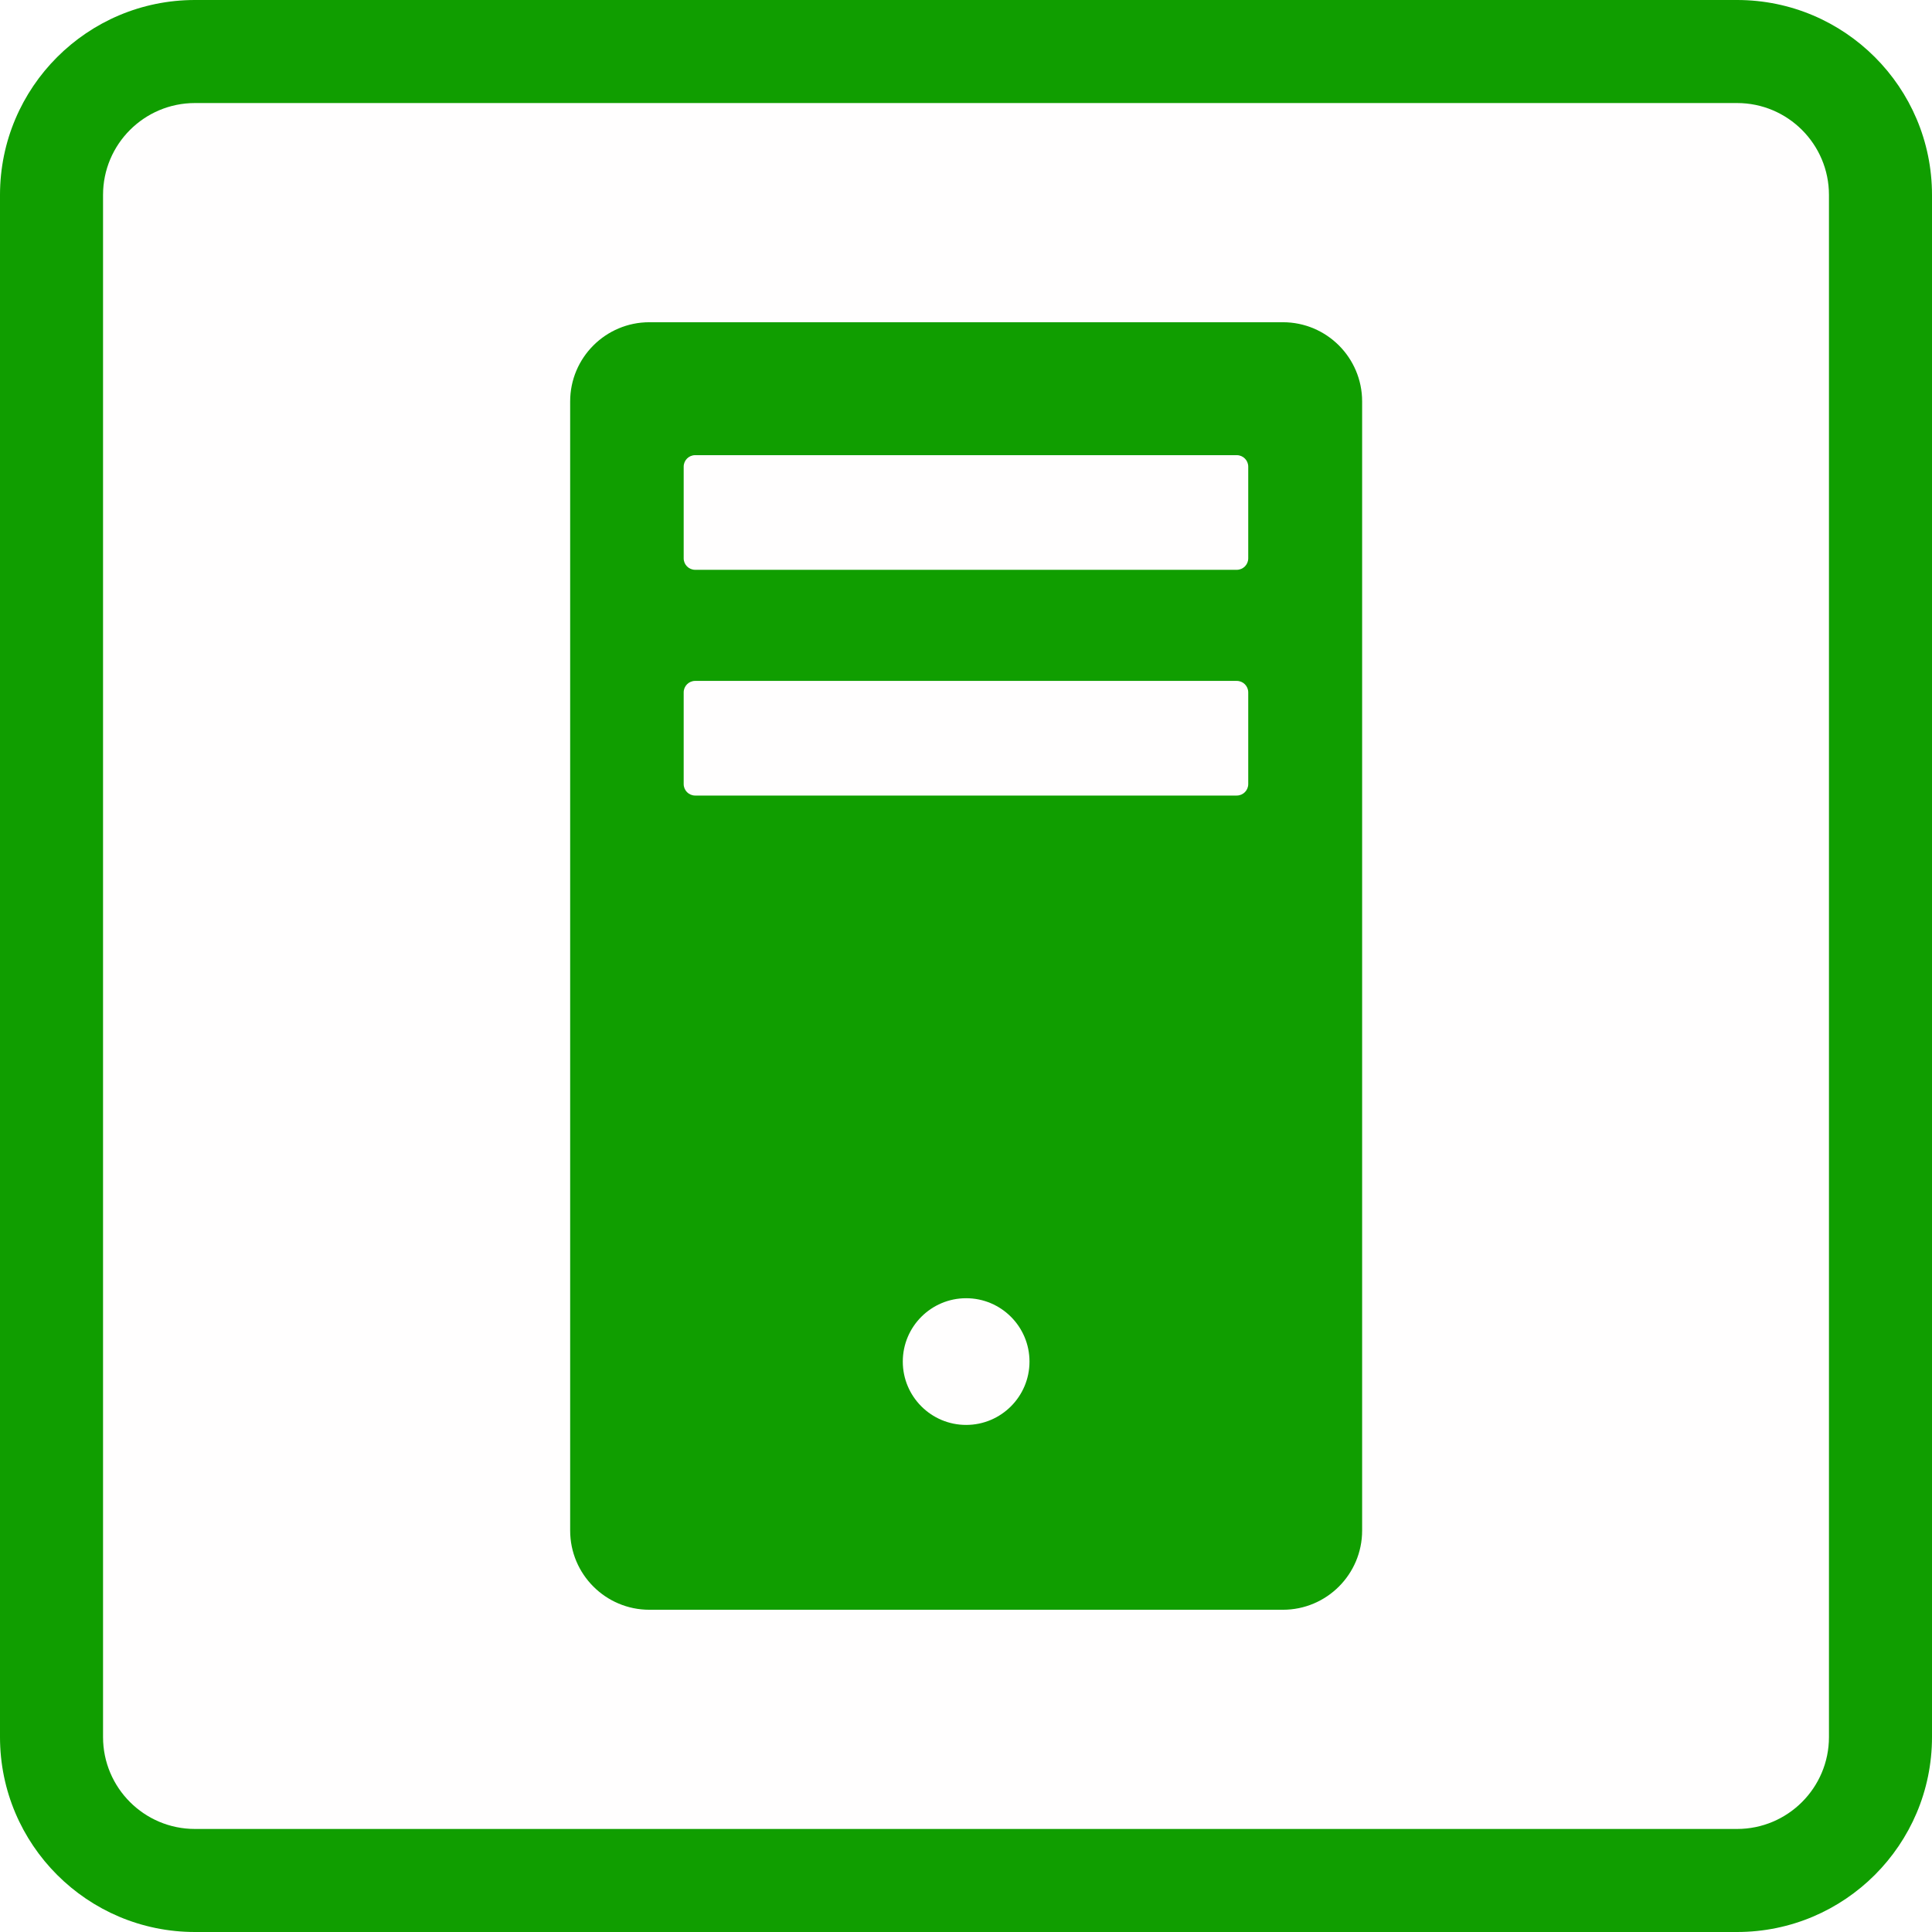
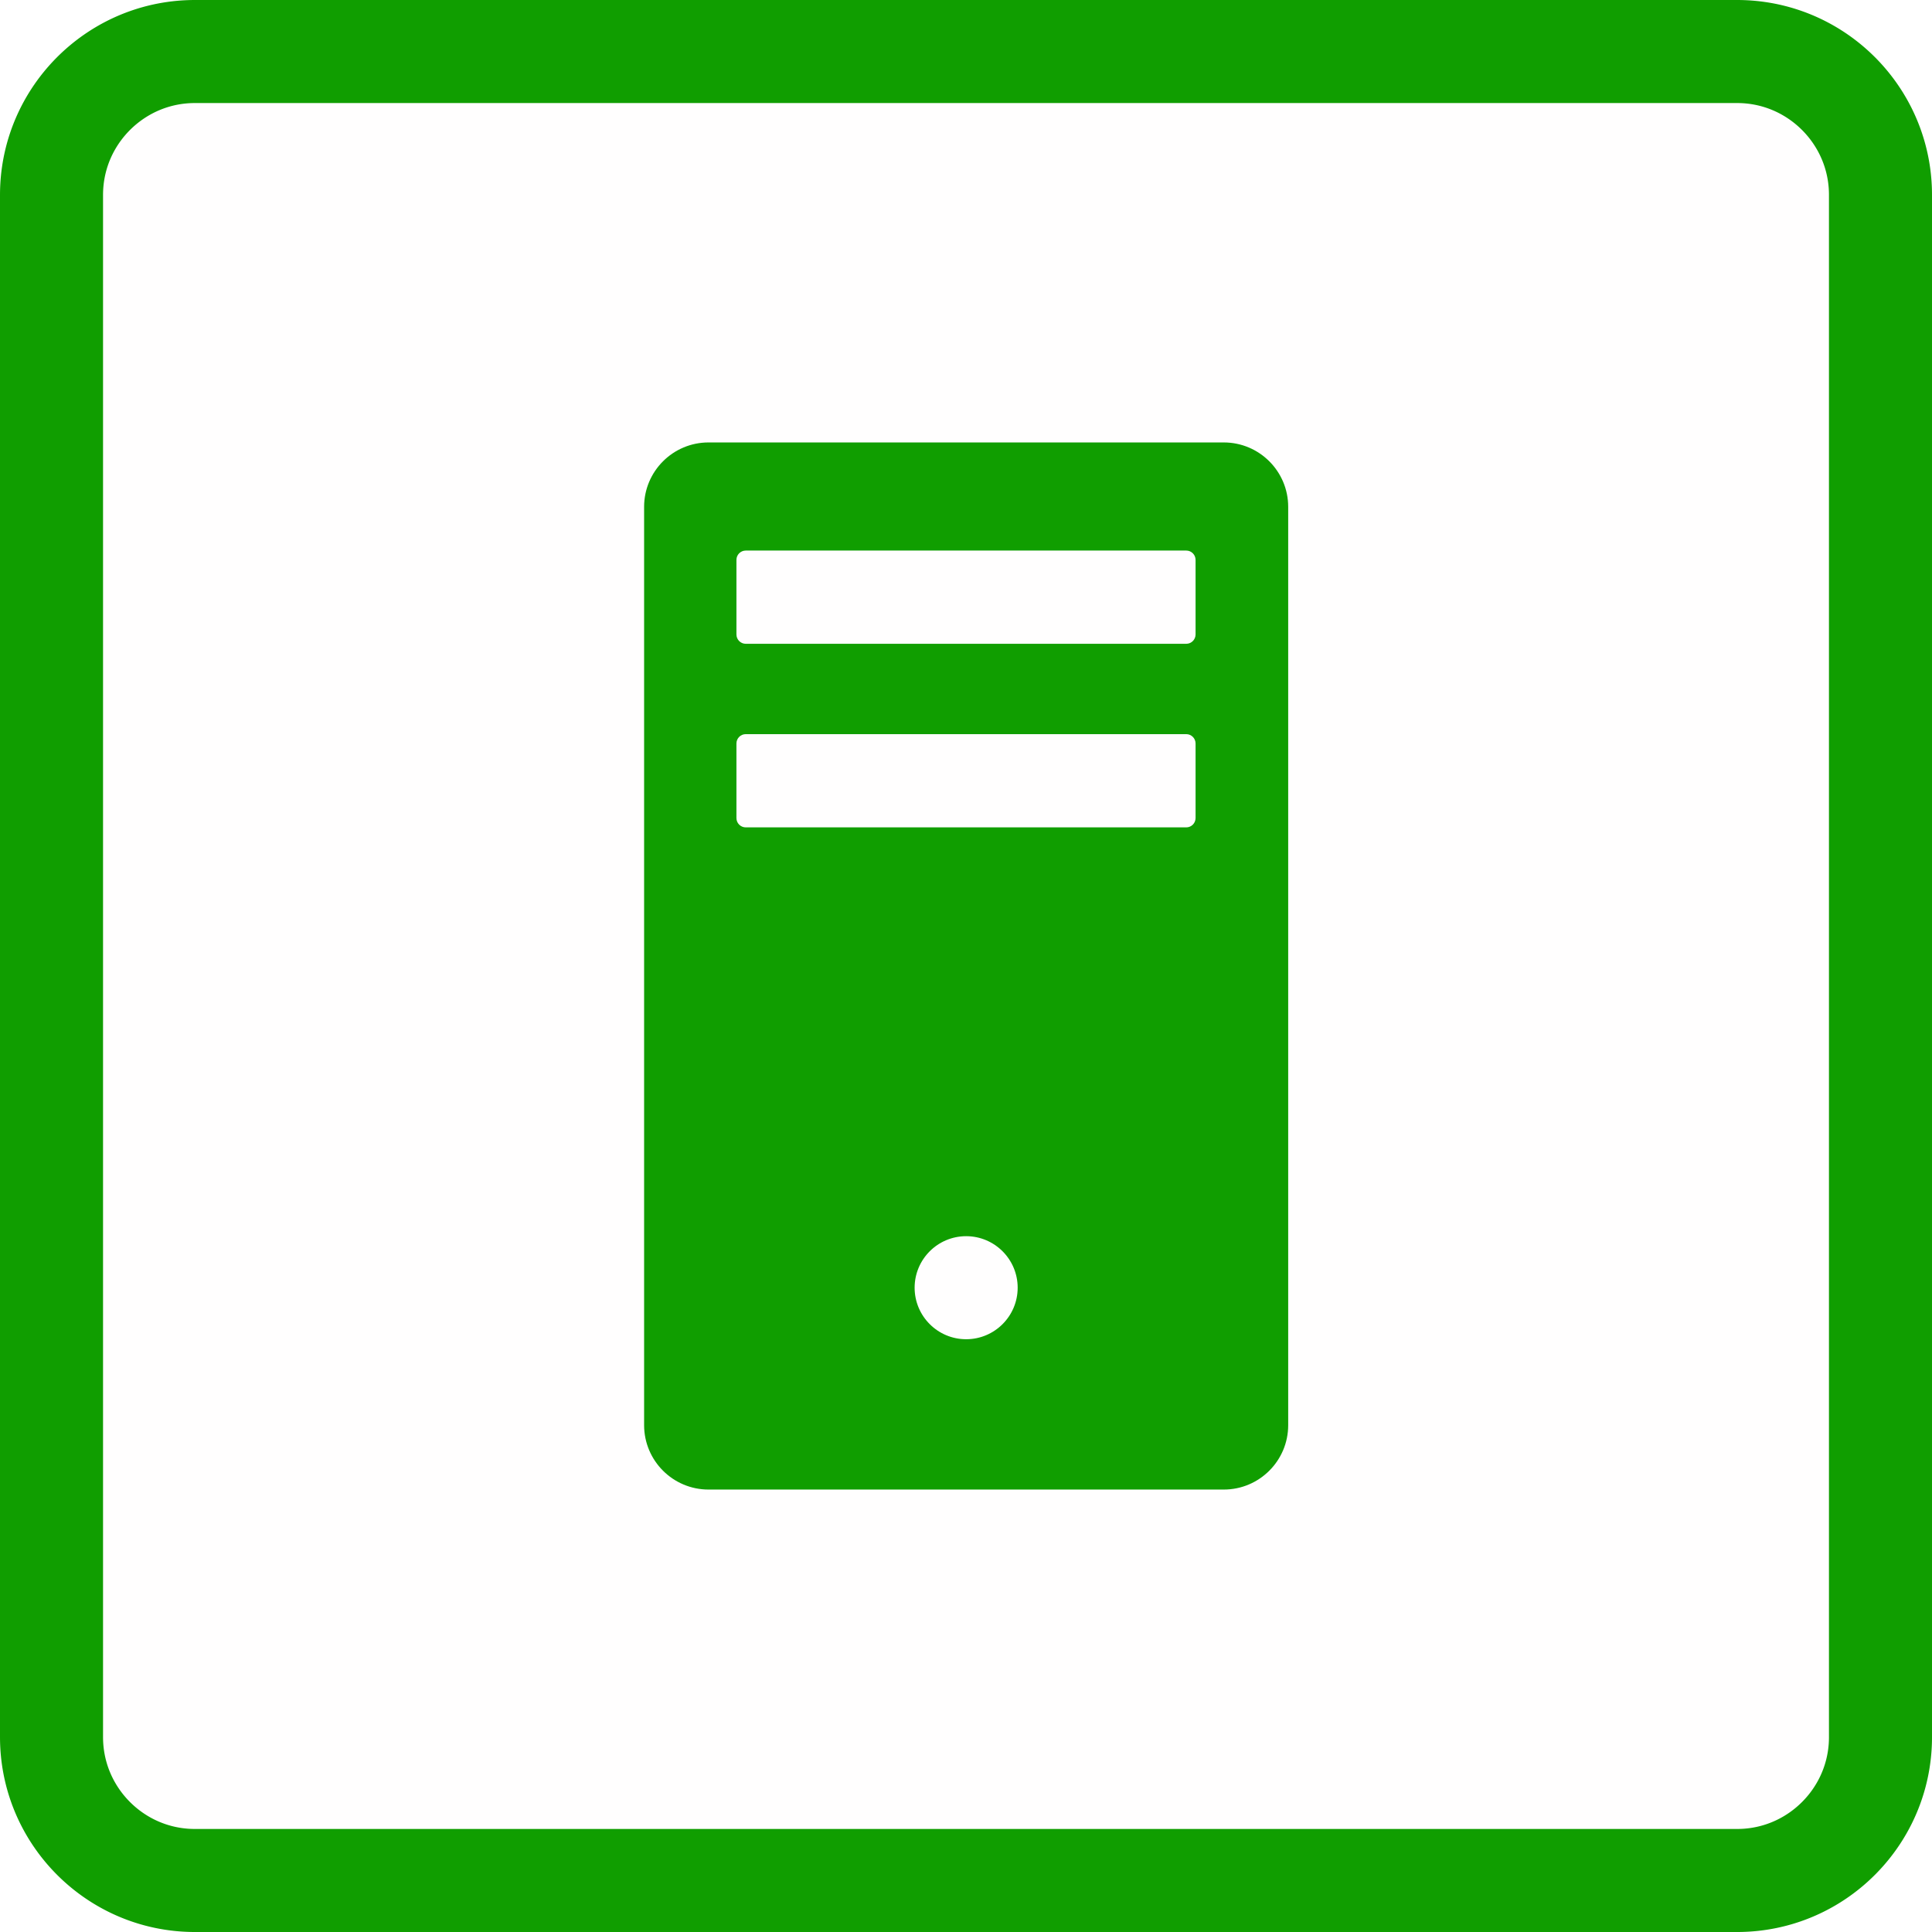
- <svg xmlns="http://www.w3.org/2000/svg" width="100%" height="100%" viewBox="0 0 300 300" version="1.1" xml:space="preserve" style="fill-rule:evenodd;clip-rule:evenodd;stroke-linejoin:round;stroke-miterlimit:2;">
-   <g id="Background">
-     <path d="M300,30.271C300,13.564 286.436,0 269.729,0L30.271,0C13.564,0 0,13.564 0,30.271L0,269.729C0,286.436 13.564,300 30.271,300L269.729,300C286.436,300 300,286.436 300,269.729L300,30.271Z" style="fill:rgb(255,254,254);" />
-     <path d="M300,30.271C300,13.564 286.436,0 269.729,0L30.271,0C13.564,0 0,13.564 0,30.271L0,269.729C0,286.436 13.564,300 30.271,300L269.729,300C286.436,300 300,286.436 300,269.729L300,30.271ZM284,30.271L284,269.729C284,277.606 277.606,284 269.729,284C269.729,284 30.271,284 30.271,284C22.394,284 16,277.606 16,269.729L16,30.271C16,22.394 22.394,16 30.271,16L269.729,16C277.606,16 284,22.394 284,30.271Z" style="fill:rgb(16,158,0);" />
-     <g transform="matrix(1.2296,0,0,1.2296,-34.446,-34.4406)">
-       <path d="M190.028,68.703C195.548,68.703 200.03,73.184 200.03,78.704L200.03,221.296C200.03,226.816 195.548,231.297 190.028,231.297L110.019,231.297C104.499,231.297 100.017,226.816 100.017,221.296L100.017,78.704C100.017,73.184 104.499,68.703 110.019,68.703L190.028,68.703ZM158.023,199.955C158.023,195.539 154.439,191.955 150.023,191.955C145.608,191.955 142.023,195.539 142.023,199.955C142.023,204.37 145.608,207.955 150.023,207.955C154.439,207.955 158.023,204.37 158.023,199.955ZM184.199,113.997L115.801,113.997C115.002,113.997 114.353,114.646 114.353,115.445L114.353,127.027C114.353,127.826 115.002,128.475 115.801,128.475L184.199,128.475C184.998,128.475 185.647,127.826 185.647,127.027L185.647,115.445C185.647,114.646 184.998,113.997 184.199,113.997ZM184.199,85.49L115.801,85.49C115.002,85.49 114.353,86.139 114.353,86.938L114.353,98.52C114.353,99.319 115.002,99.968 115.801,99.968L184.199,99.968C184.998,99.968 185.647,99.319 185.647,98.52L185.647,86.938C185.647,86.139 184.998,85.49 184.199,85.49Z" style="fill:rgb(16,158,0);" />
+ <svg xmlns="http://www.w3.org/2000/svg" width="100%" height="100%" viewBox="0 0 300 300" version="1.1" xml:space="preserve" style="fill-rule:evenodd;clip-rule:evenodd;stroke-linejoin:round;stroke-miterlimit:1.414;">
+   <g>
+     <g id="Background">
+       <g>
+         <path d="M300,30.271C300,13.564 286.436,0 269.729,0L30.271,0C13.564,0 0,13.564 0,30.271L0,269.729C0,286.436 13.564,300 30.271,300L269.729,300C286.436,300 300,286.436 300,269.729L300,30.271Z" style="fill:rgb(255,254,254);" />
+         <path d="M269.925,0.001L270.12,0.002L270.315,0.006L270.51,0.01L270.705,0.015L270.899,0.022L271.093,0.03L271.286,0.039L271.479,0.05L271.672,0.061L271.865,0.074L272.057,0.088L272.249,0.104L272.44,0.12L272.632,0.138L272.823,0.156L273.013,0.176L273.203,0.198L273.393,0.22L273.583,0.243L273.772,0.268L273.96,0.294L274.149,0.321L274.337,0.349L274.524,0.378L274.712,0.409L274.898,0.44L275.085,0.473L275.271,0.507L275.457,0.542L275.642,0.578L275.827,0.615L276.011,0.654L276.195,0.693L276.379,0.734L276.562,0.776L276.745,0.819L276.927,0.862L277.109,0.908L277.291,0.954L277.472,1.001L277.652,1.049L277.833,1.099L278.012,1.149L278.192,1.201L278.371,1.253L278.549,1.307L278.727,1.362L278.904,1.418L279.081,1.475L279.258,1.533L279.434,1.592L279.609,1.652L279.784,1.713L279.959,1.775L280.133,1.838L280.307,1.902L280.48,1.968L280.652,2.034L280.824,2.101L280.996,2.169L281.167,2.239L281.337,2.309L281.507,2.38L281.677,2.453L281.846,2.526L282.014,2.6L282.182,2.676L282.349,2.752L282.516,2.829L282.682,2.908L282.848,2.987L283.013,3.067L283.178,3.148L283.342,3.231L283.505,3.314L283.668,3.398L283.83,3.483L283.992,3.569L284.153,3.656L284.314,3.744L284.474,3.832L284.633,3.922L284.792,4.013L284.95,4.105L285.108,4.197L285.265,4.291L285.421,4.385L285.577,4.48L285.732,4.576L285.886,4.674L286.04,4.772L286.193,4.871L286.346,4.97L286.498,5.071L286.649,5.173L286.8,5.275L286.95,5.379L287.099,5.483L287.248,5.588L287.396,5.694L287.543,5.801L287.69,5.908L287.836,6.017L287.981,6.126L288.126,6.237L288.27,6.348L288.413,6.46L288.556,6.573L288.698,6.686L288.839,6.801L288.98,6.916L289.119,7.032L289.259,7.149L289.397,7.267L289.535,7.385L289.672,7.505L289.808,7.625L289.943,7.746L290.078,7.868L290.212,7.99L290.346,8.114L290.478,8.238L290.61,8.363L290.741,8.488L290.871,8.615L291.001,8.742L291.13,8.87L291.258,8.999L291.385,9.129L291.512,9.259L291.637,9.39L291.762,9.522L291.886,9.654L292.01,9.788L292.132,9.922L292.254,10.057L292.375,10.192L292.495,10.328L292.615,10.465L292.733,10.603L292.851,10.741L292.968,10.881L293.084,11.02L293.199,11.161L293.314,11.302L293.427,11.444L293.54,11.587L293.652,11.73L293.763,11.874L293.874,12.019L293.983,12.164L294.092,12.31L294.199,12.457L294.306,12.604L294.412,12.752L294.517,12.901L294.621,13.05L294.725,13.2L294.827,13.351L294.929,13.502L295.03,13.654L295.129,13.807L295.228,13.96L295.326,14.114L295.424,14.268L295.52,14.423L295.615,14.579L295.709,14.735L295.803,14.892L295.895,15.05L295.987,15.208L296.078,15.367L296.168,15.526L296.256,15.686L296.344,15.847L296.431,16.008L296.517,16.17L296.602,16.332L296.686,16.495L296.769,16.658L296.852,16.822L296.933,16.987L297.013,17.152L297.092,17.318L297.171,17.484L297.248,17.651L297.324,17.818L297.4,17.986L297.474,18.154L297.547,18.323L297.62,18.493L297.691,18.663L297.761,18.833L297.831,19.004L297.899,19.176L297.966,19.348L298.032,19.52L298.098,19.693L298.162,19.867L298.225,20.041L298.287,20.216L298.348,20.391L298.408,20.566L298.467,20.742L298.525,20.919L298.582,21.096L298.638,21.273L298.693,21.451L298.747,21.629L298.799,21.808L298.851,21.988L298.901,22.167L298.951,22.348L298.999,22.528L299.046,22.709L299.092,22.891L299.138,23.073L299.181,23.255L299.224,23.438L299.266,23.621L299.307,23.805L299.346,23.989L299.385,24.173L299.422,24.358L299.458,24.543L299.493,24.729L299.527,24.915L299.56,25.102L299.591,25.288L299.622,25.476L299.651,25.663L299.679,25.851L299.706,26.04L299.732,26.228L299.757,26.417L299.78,26.607L299.802,26.797L299.824,26.987L299.844,27.177L299.862,27.368L299.88,27.56L299.896,27.751L299.912,27.943L299.926,28.135L299.939,28.328L299.95,28.521L299.961,28.714L299.97,28.907L299.978,29.101L299.985,29.295L299.99,29.49L299.994,29.685L299.998,29.88L299.999,30.075L300,30.271L300,269.729L299.999,269.925L299.998,270.12L299.994,270.315L299.99,270.51L299.985,270.705L299.978,270.899L299.97,271.093L299.961,271.286L299.95,271.479L299.939,271.672L299.926,271.865L299.912,272.057L299.896,272.249L299.88,272.44L299.862,272.632L299.844,272.823L299.824,273.013L299.802,273.203L299.78,273.393L299.757,273.583L299.732,273.772L299.706,273.96L299.679,274.149L299.651,274.337L299.622,274.524L299.591,274.712L299.56,274.898L299.527,275.085L299.493,275.271L299.458,275.457L299.422,275.642L299.385,275.827L299.346,276.011L299.307,276.195L299.266,276.379L299.224,276.562L299.181,276.745L299.138,276.927L299.092,277.109L299.046,277.291L298.999,277.472L298.951,277.652L298.901,277.833L298.851,278.012L298.799,278.192L298.747,278.371L298.693,278.549L298.638,278.727L298.582,278.904L298.525,279.081L298.467,279.258L298.408,279.434L298.348,279.609L298.287,279.784L298.225,279.959L298.162,280.133L298.098,280.307L298.032,280.48L297.966,280.652L297.899,280.824L297.831,280.996L297.761,281.167L297.691,281.337L297.62,281.507L297.547,281.677L297.474,281.846L297.4,282.014L297.324,282.182L297.248,282.349L297.171,282.516L297.092,282.682L297.013,282.848L296.933,283.013L296.852,283.178L296.769,283.342L296.686,283.505L296.602,283.668L296.517,283.83L296.431,283.992L296.344,284.153L296.256,284.314L296.168,284.474L296.078,284.633L295.987,284.792L295.895,284.95L295.803,285.108L295.709,285.265L295.615,285.421L295.52,285.577L295.424,285.732L295.326,285.886L295.228,286.04L295.129,286.193L295.03,286.346L294.929,286.498L294.827,286.649L294.725,286.8L294.621,286.95L294.517,287.099L294.412,287.248L294.306,287.396L294.199,287.543L294.092,287.69L293.983,287.836L293.874,287.981L293.763,288.126L293.652,288.27L293.54,288.413L293.427,288.556L293.314,288.698L293.199,288.839L293.084,288.98L292.968,289.119L292.851,289.259L292.733,289.397L292.615,289.535L292.495,289.672L292.375,289.808L292.254,289.943L292.132,290.078L292.01,290.212L291.886,290.346L291.762,290.478L291.637,290.61L291.512,290.741L291.385,290.871L291.258,291.001L291.13,291.13L291.001,291.258L290.871,291.385L290.741,291.512L290.61,291.637L290.478,291.762L290.346,291.886L290.212,292.01L290.078,292.132L289.943,292.254L289.808,292.375L289.672,292.495L289.535,292.615L289.397,292.733L289.259,292.851L289.119,292.968L288.98,293.084L288.839,293.199L288.698,293.314L288.556,293.427L288.413,293.54L288.27,293.652L288.126,293.763L287.981,293.874L287.836,293.983L287.69,294.092L287.543,294.199L287.396,294.306L287.248,294.412L287.099,294.517L286.95,294.621L286.8,294.725L286.649,294.827L286.498,294.929L286.346,295.03L286.193,295.129L286.04,295.228L285.886,295.326L285.732,295.424L285.577,295.52L285.421,295.615L285.265,295.709L285.108,295.803L284.95,295.895L284.792,295.987L284.633,296.078L284.474,296.168L284.314,296.256L284.153,296.344L283.992,296.431L283.83,296.517L283.668,296.602L283.505,296.686L283.342,296.769L283.178,296.852L283.013,296.933L282.848,297.013L282.682,297.092L282.516,297.171L282.349,297.248L282.182,297.324L282.014,297.4L281.846,297.474L281.677,297.547L281.507,297.62L281.337,297.691L281.167,297.761L280.996,297.831L280.824,297.899L280.652,297.966L280.48,298.032L280.307,298.098L280.133,298.162L279.959,298.225L279.784,298.287L279.609,298.348L279.434,298.408L279.258,298.467L279.081,298.525L278.904,298.582L278.727,298.638L278.549,298.693L278.371,298.747L278.192,298.799L278.012,298.851L277.833,298.901L277.652,298.951L277.472,298.999L277.291,299.046L277.109,299.092L276.927,299.138L276.745,299.181L276.562,299.224L276.379,299.266L276.195,299.307L276.011,299.346L275.827,299.385L275.642,299.422L275.457,299.458L275.271,299.493L275.085,299.527L274.898,299.56L274.712,299.591L274.524,299.622L274.337,299.651L274.149,299.679L273.96,299.706L273.772,299.732L273.583,299.757L273.393,299.78L273.203,299.802L273.013,299.824L272.823,299.844L272.632,299.862L272.44,299.88L272.249,299.896L272.057,299.912L271.865,299.926L271.672,299.939L271.479,299.95L271.286,299.961L271.093,299.97L270.899,299.978L270.705,299.985L270.51,299.99L270.315,299.994L270.12,299.998L269.925,299.999L269.729,300L30.271,300L30.075,299.999L29.88,299.998L29.685,299.994L29.49,299.99L29.295,299.985L29.101,299.978L28.907,299.97L28.714,299.961L28.521,299.95L28.328,299.939L28.135,299.926L27.943,299.912L27.751,299.896L27.56,299.88L27.368,299.862L27.177,299.844L26.987,299.824L26.797,299.802L26.607,299.78L26.417,299.757L26.228,299.732L26.04,299.706L25.851,299.679L25.663,299.651L25.476,299.622L25.288,299.591L25.102,299.56L24.915,299.527L24.729,299.493L24.543,299.458L24.358,299.422L24.173,299.385L23.989,299.346L23.805,299.307L23.621,299.266L23.438,299.224L23.255,299.181L23.073,299.138L22.891,299.092L22.709,299.046L22.528,298.999L22.348,298.951L22.167,298.901L21.988,298.851L21.808,298.799L21.629,298.747L21.451,298.693L21.273,298.638L21.096,298.582L20.919,298.525L20.742,298.467L20.566,298.408L20.391,298.348L20.216,298.287L20.041,298.225L19.867,298.162L19.693,298.098L19.52,298.032L19.348,297.966L19.176,297.899L19.004,297.831L18.833,297.761L18.663,297.691L18.493,297.62L18.323,297.547L18.154,297.474L17.986,297.4L17.818,297.324L17.651,297.248L17.484,297.171L17.318,297.092L17.152,297.013L16.987,296.933L16.822,296.852L16.658,296.769L16.495,296.686L16.332,296.602L16.17,296.517L16.008,296.431L15.847,296.344L15.686,296.256L15.526,296.168L15.367,296.078L15.208,295.987L15.05,295.895L14.892,295.803L14.735,295.709L14.579,295.615L14.423,295.52L14.268,295.424L14.114,295.326L13.96,295.228L13.807,295.129L13.654,295.03L13.502,294.929L13.351,294.827L13.2,294.725L13.05,294.621L12.901,294.517L12.752,294.412L12.604,294.306L12.457,294.199L12.31,294.092L12.164,293.983L12.019,293.874L11.874,293.763L11.73,293.652L11.587,293.54L11.444,293.427L11.302,293.314L11.161,293.199L11.02,293.084L10.881,292.968L10.741,292.851L10.603,292.733L10.465,292.615L10.328,292.495L10.192,292.375L10.057,292.254L9.922,292.132L9.788,292.01L9.654,291.886L9.522,291.762L9.39,291.637L9.259,291.512L9.129,291.385L8.999,291.258L8.87,291.13L8.742,291.001L8.615,290.871L8.488,290.741L8.363,290.61L8.238,290.478L8.114,290.346L7.99,290.212L7.868,290.078L7.746,289.943L7.625,289.808L7.505,289.672L7.385,289.535L7.267,289.397L7.149,289.259L7.032,289.119L6.916,288.98L6.801,288.839L6.686,288.698L6.573,288.556L6.46,288.413L6.348,288.27L6.237,288.126L6.126,287.981L6.017,287.836L5.908,287.69L5.801,287.543L5.694,287.396L5.588,287.248L5.483,287.099L5.379,286.95L5.275,286.8L5.173,286.649L5.071,286.498L4.97,286.346L4.871,286.193L4.772,286.04L4.674,285.886L4.576,285.732L4.48,285.577L4.385,285.421L4.291,285.265L4.197,285.108L4.105,284.95L4.013,284.792L3.922,284.633L3.832,284.474L3.744,284.314L3.656,284.153L3.569,283.992L3.483,283.83L3.398,283.668L3.314,283.505L3.231,283.342L3.148,283.178L3.067,283.013L2.987,282.848L2.908,282.682L2.829,282.516L2.752,282.349L2.676,282.182L2.6,282.014L2.526,281.846L2.453,281.677L2.38,281.507L2.309,281.337L2.239,281.167L2.169,280.996L2.101,280.824L2.034,280.652L1.968,280.48L1.902,280.307L1.838,280.133L1.775,279.959L1.713,279.784L1.652,279.609L1.592,279.434L1.533,279.258L1.475,279.081L1.418,278.904L1.362,278.727L1.307,278.549L1.253,278.371L1.201,278.192L1.149,278.012L1.099,277.833L1.049,277.652L1.001,277.472L0.954,277.291L0.908,277.109L0.862,276.927L0.819,276.745L0.776,276.562L0.734,276.379L0.693,276.195L0.654,276.011L0.615,275.827L0.578,275.642L0.542,275.457L0.507,275.271L0.473,275.085L0.44,274.898L0.409,274.712L0.378,274.524L0.349,274.337L0.321,274.149L0.294,273.96L0.268,273.772L0.243,273.583L0.22,273.393L0.198,273.203L0.176,273.013L0.156,272.823L0.138,272.632L0.12,272.44L0.104,272.249L0.088,272.057L0.074,271.865L0.061,271.672L0.05,271.479L0.039,271.286L0.03,271.093L0.022,270.899L0.015,270.705L0.01,270.51L0.006,270.315L0.002,270.12L0.001,269.925L0,269.729L0,30.271L0.001,30.075L0.002,29.88L0.006,29.685L0.01,29.49L0.015,29.295L0.022,29.101L0.03,28.907L0.039,28.714L0.05,28.521L0.061,28.328L0.074,28.135L0.088,27.943L0.104,27.751L0.12,27.56L0.138,27.368L0.156,27.177L0.176,26.987L0.198,26.797L0.22,26.607L0.243,26.417L0.268,26.228L0.294,26.04L0.321,25.851L0.349,25.663L0.378,25.476L0.409,25.288L0.44,25.102L0.473,24.915L0.507,24.729L0.542,24.543L0.578,24.358L0.615,24.173L0.654,23.989L0.693,23.805L0.734,23.621L0.776,23.438L0.819,23.255L0.862,23.073L0.908,22.891L0.954,22.709L1.001,22.528L1.049,22.348L1.099,22.167L1.149,21.988L1.201,21.808L1.253,21.629L1.307,21.451L1.362,21.273L1.418,21.096L1.475,20.919L1.533,20.742L1.592,20.566L1.652,20.391L1.713,20.216L1.775,20.041L1.838,19.867L1.902,19.693L1.968,19.52L2.034,19.348L2.101,19.176L2.169,19.004L2.239,18.833L2.309,18.663L2.38,18.493L2.453,18.323L2.526,18.154L2.6,17.986L2.676,17.818L2.752,17.651L2.829,17.484L2.908,17.318L2.987,17.152L3.067,16.987L3.148,16.822L3.231,16.658L3.314,16.495L3.398,16.332L3.483,16.17L3.569,16.008L3.656,15.847L3.744,15.686L3.832,15.526L3.922,15.367L4.013,15.208L4.105,15.05L4.197,14.892L4.291,14.735L4.385,14.579L4.48,14.423L4.576,14.268L4.674,14.114L4.772,13.96L4.871,13.807L4.97,13.654L5.071,13.502L5.173,13.351L5.275,13.2L5.379,13.05L5.483,12.901L5.588,12.752L5.694,12.604L5.801,12.457L5.908,12.31L6.017,12.164L6.126,12.019L6.237,11.874L6.348,11.73L6.46,11.587L6.573,11.444L6.686,11.302L6.801,11.161L6.916,11.02L7.032,10.881L7.149,10.741L7.267,10.603L7.385,10.465L7.505,10.328L7.625,10.192L7.746,10.057L7.868,9.922L7.99,9.788L8.114,9.654L8.238,9.522L8.363,9.39L8.488,9.259L8.615,9.129L8.742,8.999L8.87,8.87L8.999,8.742L9.129,8.615L9.259,8.488L9.39,8.363L9.522,8.238L9.654,8.114L9.788,7.99L9.922,7.868L10.057,7.746L10.192,7.625L10.328,7.505L10.465,7.385L10.603,7.267L10.741,7.149L10.881,7.032L11.02,6.916L11.161,6.801L11.302,6.686L11.444,6.573L11.587,6.46L11.73,6.348L11.874,6.237L12.019,6.126L12.164,6.017L12.31,5.908L12.457,5.801L12.604,5.694L12.752,5.588L12.901,5.483L13.05,5.379L13.2,5.275L13.351,5.173L13.502,5.071L13.654,4.97L13.807,4.871L13.96,4.772L14.114,4.674L14.268,4.576L14.423,4.48L14.579,4.385L14.735,4.291L14.892,4.197L15.05,4.105L15.208,4.013L15.367,3.922L15.526,3.832L15.686,3.744L15.847,3.656L16.008,3.569L16.17,3.483L16.332,3.398L16.495,3.314L16.658,3.231L16.822,3.148L16.987,3.067L17.152,2.987L17.318,2.908L17.484,2.829L17.651,2.752L17.818,2.676L17.986,2.6L18.154,2.526L18.323,2.453L18.493,2.38L18.663,2.309L18.833,2.239L19.004,2.169L19.176,2.101L19.348,2.034L19.52,1.968L19.693,1.902L19.867,1.838L20.041,1.775L20.216,1.713L20.391,1.652L20.566,1.592L20.742,1.533L20.919,1.475L21.096,1.418L21.273,1.362L21.451,1.307L21.629,1.253L21.808,1.201L21.988,1.149L22.167,1.099L22.348,1.049L22.528,1.001L22.709,0.954L22.891,0.908L23.073,0.862L23.255,0.819L23.438,0.776L23.621,0.734L23.805,0.693L23.989,0.654L24.173,0.615L24.358,0.578L24.543,0.542L24.729,0.507L24.915,0.473L25.102,0.44L25.288,0.409L25.476,0.378L25.663,0.349L25.851,0.321L26.04,0.294L26.228,0.268L26.417,0.243L26.607,0.22L26.797,0.198L26.987,0.176L27.177,0.156L27.368,0.138L27.56,0.12L27.751,0.104L27.943,0.088L28.135,0.074L28.328,0.061L28.521,0.05L28.714,0.039L28.907,0.03L29.101,0.022L29.295,0.015L29.49,0.01L29.685,0.006L29.88,0.002L30.075,0.001L30.271,0L269.729,0L269.925,0.001ZM30.296,16L30.176,16L30.083,16.001L29.989,16.003L29.896,16.005L29.803,16.007L29.71,16.011L29.617,16.015L29.525,16.019L29.433,16.024L29.341,16.029L29.25,16.036L29.159,16.042L29.068,16.049L28.977,16.057L28.886,16.066L28.796,16.074L28.706,16.084L28.616,16.094L28.527,16.104L28.438,16.115L28.348,16.127L28.26,16.139L28.171,16.152L28.083,16.165L27.995,16.179L27.907,16.193L27.819,16.208L27.732,16.223L27.644,16.239L27.557,16.256L27.471,16.273L27.384,16.29L27.298,16.308L27.212,16.326L27.126,16.345L27.04,16.365L26.955,16.385L26.87,16.406L26.785,16.427L26.7,16.448L26.615,16.47L26.531,16.493L26.447,16.516L26.363,16.539L26.279,16.564L26.195,16.588L26.112,16.613L26.029,16.639L25.946,16.665L25.864,16.691L25.781,16.719L25.699,16.746L25.617,16.774L25.535,16.803L25.454,16.832L25.372,16.861L25.291,16.891L25.21,16.922L25.129,16.953L25.049,16.984L24.969,17.016L24.889,17.049L24.809,17.082L24.729,17.115L24.65,17.149L24.571,17.183L24.492,17.218L24.413,17.253L24.335,17.289L24.257,17.325L24.179,17.362L24.101,17.399L24.023,17.437L23.946,17.475L23.869,17.514L23.792,17.553L23.716,17.592L23.639,17.632L23.563,17.673L23.487,17.714L23.412,17.755L23.337,17.797L23.262,17.839L23.187,17.882L23.112,17.925L23.038,17.969L22.964,18.013L22.89,18.057L22.817,18.102L22.744,18.148L22.671,18.193L22.598,18.24L22.526,18.286L22.453,18.334L22.382,18.381L22.31,18.429L22.239,18.478L22.168,18.527L22.097,18.576L22.027,18.626L21.957,18.676L21.887,18.727L21.817,18.778L21.748,18.829L21.679,18.881L21.611,18.933L21.542,18.986L21.474,19.039L21.407,19.092L21.339,19.146L21.272,19.201L21.206,19.255L21.139,19.311L21.073,19.366L21.007,19.422L20.942,19.478L20.877,19.535L20.812,19.592L20.748,19.65L20.684,19.707L20.62,19.766L20.557,19.824L20.494,19.883L20.431,19.943L20.369,20.003L20.307,20.063L20.245,20.123L20.184,20.184L20.123,20.245L20.063,20.307L20.003,20.369L19.943,20.431L19.883,20.494L19.824,20.557L19.766,20.62L19.707,20.684L19.65,20.748L19.592,20.812L19.535,20.877L19.478,20.942L19.422,21.007L19.366,21.073L19.311,21.139L19.255,21.206L19.201,21.272L19.146,21.339L19.092,21.407L19.039,21.474L18.986,21.542L18.933,21.611L18.881,21.679L18.829,21.748L18.778,21.817L18.727,21.887L18.676,21.957L18.626,22.027L18.576,22.097L18.527,22.168L18.478,22.239L18.429,22.31L18.381,22.382L18.334,22.453L18.286,22.526L18.24,22.598L18.193,22.671L18.148,22.744L18.102,22.817L18.057,22.89L18.013,22.964L17.969,23.038L17.925,23.112L17.882,23.187L17.839,23.262L17.797,23.337L17.755,23.412L17.714,23.487L17.673,23.563L17.632,23.639L17.592,23.716L17.553,23.792L17.514,23.869L17.475,23.946L17.437,24.023L17.399,24.101L17.362,24.179L17.325,24.257L17.289,24.335L17.253,24.413L17.218,24.492L17.183,24.571L17.149,24.65L17.115,24.729L17.082,24.809L17.049,24.889L17.016,24.969L16.984,25.049L16.953,25.129L16.922,25.21L16.891,25.291L16.861,25.372L16.832,25.454L16.803,25.535L16.774,25.617L16.746,25.699L16.719,25.781L16.691,25.864L16.665,25.946L16.639,26.029L16.613,26.112L16.588,26.195L16.564,26.279L16.539,26.363L16.516,26.447L16.493,26.531L16.47,26.615L16.448,26.7L16.427,26.785L16.406,26.87L16.385,26.955L16.365,27.04L16.345,27.126L16.326,27.212L16.308,27.298L16.29,27.384L16.273,27.471L16.256,27.557L16.239,27.644L16.223,27.732L16.208,27.819L16.193,27.907L16.179,27.995L16.165,28.083L16.152,28.171L16.139,28.26L16.127,28.348L16.115,28.438L16.104,28.527L16.094,28.616L16.084,28.706L16.074,28.796L16.066,28.886L16.057,28.977L16.049,29.068L16.042,29.159L16.036,29.25L16.029,29.341L16.024,29.433L16.019,29.525L16.015,29.617L16.011,29.71L16.007,29.803L16.005,29.896L16.003,29.989L16.001,30.083L16,30.176L16,30.296L16,269.704L16,269.824L16.001,269.917L16.003,270.011L16.005,270.104L16.007,270.197L16.011,270.29L16.015,270.383L16.019,270.475L16.024,270.567L16.029,270.659L16.036,270.75L16.042,270.841L16.049,270.932L16.057,271.023L16.066,271.114L16.074,271.204L16.084,271.294L16.094,271.384L16.104,271.473L16.115,271.562L16.127,271.652L16.139,271.74L16.152,271.829L16.165,271.917L16.179,272.005L16.193,272.093L16.208,272.181L16.223,272.268L16.239,272.355L16.256,272.442L16.273,272.529L16.29,272.616L16.308,272.702L16.327,272.788L16.345,272.874L16.365,272.96L16.385,273.045L16.406,273.13L16.427,273.216L16.448,273.3L16.47,273.385L16.493,273.469L16.516,273.553L16.539,273.637L16.564,273.721L16.588,273.805L16.613,273.888L16.639,273.971L16.665,274.054L16.691,274.137L16.719,274.219L16.746,274.301L16.774,274.383L16.803,274.465L16.832,274.546L16.861,274.628L16.891,274.709L16.922,274.79L16.953,274.871L16.984,274.951L17.016,275.031L17.049,275.111L17.082,275.191L17.115,275.271L17.149,275.351L17.183,275.429L17.218,275.508L17.253,275.587L17.289,275.665L17.325,275.743L17.362,275.821L17.399,275.899L17.437,275.977L17.475,276.054L17.514,276.131L17.553,276.208L17.592,276.285L17.632,276.361L17.672,276.436L17.713,276.512L17.755,276.589L17.797,276.663L17.839,276.738L17.882,276.813L17.925,276.887L17.969,276.962L18.013,277.036L18.057,277.11L18.102,277.183L18.147,277.256L18.194,277.33L18.24,277.402L18.286,277.474L18.334,277.547L18.382,277.619L18.429,277.69L18.478,277.761L18.526,277.832L18.576,277.903L18.626,277.973L18.676,278.044L18.727,278.113L18.777,278.182L18.829,278.252L18.881,278.321L18.933,278.389L18.986,278.458L19.039,278.526L19.092,278.593L19.147,278.661L19.201,278.728L19.256,278.795L19.31,278.86L19.366,278.927L19.422,278.993L19.478,279.058L19.535,279.123L19.592,279.188L19.649,279.252L19.707,279.316L19.766,279.38L19.825,279.444L19.884,279.506L19.942,279.568L20.003,279.632L20.063,279.693L20.123,279.755L20.184,279.816L20.245,279.877L20.307,279.938L20.368,279.997L20.431,280.057L20.494,280.117L20.557,280.176L20.62,280.234L20.684,280.293L20.748,280.35L20.812,280.408L20.877,280.465L20.942,280.522L21.007,280.578L21.073,280.634L21.139,280.689L21.206,280.745L21.272,280.799L21.34,280.854L21.407,280.908L21.474,280.961L21.542,281.014L21.61,281.067L21.678,281.119L21.748,281.171L21.817,281.223L21.886,281.273L21.957,281.324L22.027,281.374L22.097,281.424L22.168,281.474L22.239,281.522L22.31,281.571L22.381,281.619L22.454,281.666L22.526,281.714L22.598,281.761L22.67,281.806L22.743,281.852L22.817,281.898L22.89,281.943L22.964,281.987L23.038,282.032L23.112,282.075L23.186,282.118L23.262,282.161L23.336,282.203L23.411,282.245L23.487,282.286L23.563,282.327L23.64,282.368L23.716,282.408L23.793,282.447L23.869,282.487L23.946,282.525L24.023,282.563L24.1,282.601L24.178,282.638L24.256,282.674L24.335,282.711L24.414,282.747L24.492,282.782L24.57,282.817L24.649,282.851L24.729,282.885L24.81,282.919L24.888,282.951L24.969,282.984L25.05,283.016L25.129,283.047L25.21,283.078L25.291,283.109L25.373,283.139L25.454,283.168L25.534,283.197L25.617,283.226L25.699,283.254L25.781,283.282L25.864,283.309L25.946,283.335L26.028,283.361L26.113,283.387L26.196,283.412L26.278,283.436L26.362,283.46L26.447,283.484L26.531,283.507L26.615,283.53L26.7,283.552L26.786,283.574L26.869,283.594L26.955,283.615L27.04,283.635L27.125,283.654L27.212,283.674L27.298,283.692L27.384,283.71L27.47,283.727L27.558,283.744L27.645,283.761L27.732,283.777L27.819,283.792L27.906,283.807L27.994,283.821L28.083,283.835L28.171,283.848L28.259,283.861L28.35,283.873L28.438,283.885L28.527,283.896L28.616,283.906L28.706,283.916L28.796,283.926L28.886,283.934L28.976,283.943L29.067,283.951L29.159,283.958L29.251,283.965L29.342,283.971L29.432,283.976L29.525,283.981L29.618,283.985L29.71,283.989L29.803,283.993L29.895,283.995L29.989,283.997L30.083,283.999L30.176,284L30.296,284L269.704,284L269.824,284L269.917,283.999L270.011,283.997L270.105,283.995L270.197,283.993L270.29,283.989L270.382,283.985L270.475,283.981L270.568,283.976L270.658,283.971L270.749,283.965L270.841,283.958L270.933,283.951L271.024,283.943L271.114,283.934L271.204,283.926L271.294,283.916L271.384,283.906L271.473,283.896L271.562,283.885L271.65,283.873L271.741,283.861L271.829,283.848L271.917,283.835L272.006,283.821L272.094,283.807L272.181,283.792L272.268,283.777L272.355,283.761L272.442,283.744L272.53,283.727L272.616,283.71L272.702,283.692L272.788,283.674L272.875,283.654L272.96,283.635L273.045,283.615L273.131,283.594L273.215,283.574L273.3,283.552L273.385,283.53L273.469,283.507L273.553,283.484L273.638,283.46L273.722,283.436L273.804,283.412L273.887,283.387L273.972,283.361L274.054,283.335L274.136,283.309L274.219,283.281L274.301,283.254L274.383,283.226L274.465,283.197L274.546,283.168L274.627,283.139L274.709,283.109L274.79,283.078L274.871,283.047L274.95,283.016L275.031,282.984L275.112,282.951L275.19,282.919L275.271,282.885L275.352,282.851L275.429,282.817L275.507,282.782L275.586,282.747L275.665,282.711L275.744,282.675L275.822,282.638L275.9,282.601L275.977,282.563L276.053,282.525L276.131,282.486L276.208,282.447L276.284,282.408L276.361,282.368L276.436,282.328L276.512,282.287L276.589,282.244L276.663,282.203L276.738,282.161L276.814,282.118L276.888,282.075L276.962,282.032L277.036,281.987L277.11,281.943L277.183,281.898L277.256,281.852L277.33,281.806L277.402,281.761L277.473,281.714L277.547,281.666L277.619,281.618L277.69,281.571L277.761,281.522L277.831,281.474L277.903,281.424L277.973,281.374L278.044,281.324L278.114,281.273L278.182,281.223L278.252,281.171L278.322,281.118L278.389,281.067L278.458,281.014L278.526,280.961L278.593,280.908L278.66,280.854L278.728,280.799L278.795,280.744L278.86,280.69L278.927,280.633L278.993,280.578L279.058,280.522L279.123,280.465L279.187,280.408L279.252,280.35L279.316,280.293L279.38,280.234L279.444,280.175L279.506,280.117L279.569,280.057L279.632,279.997L279.693,279.938L279.755,279.877L279.816,279.816L279.877,279.755L279.938,279.693L279.997,279.632L280.057,279.569L280.117,279.506L280.175,279.444L280.234,279.38L280.293,279.316L280.35,279.252L280.408,279.187L280.465,279.123L280.522,279.058L280.578,278.993L280.633,278.927L280.69,278.86L280.744,278.795L280.799,278.728L280.854,278.66L280.908,278.593L280.961,278.526L281.014,278.458L281.067,278.389L281.118,278.322L281.171,278.252L281.223,278.182L281.273,278.114L281.324,278.044L281.374,277.973L281.424,277.903L281.474,277.831L281.522,277.761L281.571,277.69L281.618,277.619L281.666,277.547L281.714,277.473L281.761,277.402L281.806,277.33L281.852,277.256L281.898,277.183L281.943,277.11L281.987,277.036L282.032,276.962L282.075,276.888L282.118,276.814L282.161,276.738L282.203,276.663L282.244,276.589L282.287,276.512L282.328,276.436L282.368,276.361L282.408,276.284L282.447,276.208L282.486,276.131L282.525,276.053L282.563,275.977L282.601,275.9L282.638,275.822L282.675,275.744L282.711,275.665L282.747,275.586L282.782,275.507L282.817,275.429L282.851,275.352L282.885,275.271L282.919,275.19L282.951,275.112L282.984,275.031L283.016,274.95L283.047,274.871L283.078,274.79L283.109,274.709L283.139,274.627L283.168,274.546L283.197,274.465L283.226,274.383L283.254,274.301L283.281,274.219L283.309,274.136L283.335,274.054L283.361,273.972L283.387,273.887L283.412,273.804L283.436,273.722L283.46,273.638L283.484,273.553L283.507,273.469L283.53,273.385L283.552,273.3L283.574,273.215L283.594,273.131L283.615,273.045L283.635,272.96L283.654,272.875L283.674,272.788L283.692,272.702L283.71,272.616L283.727,272.53L283.744,272.442L283.761,272.355L283.777,272.268L283.792,272.181L283.807,272.094L283.821,272.006L283.835,271.917L283.848,271.829L283.861,271.741L283.873,271.65L283.885,271.562L283.896,271.473L283.906,271.384L283.916,271.294L283.926,271.204L283.934,271.114L283.943,271.024L283.951,270.933L283.958,270.841L283.965,270.749L283.971,270.658L283.976,270.568L283.981,270.475L283.985,270.382L283.989,270.29L283.993,270.197L283.995,270.105L283.997,270.011L283.999,269.917L284,269.824L284,269.704L284,30.296L284,30.176L283.999,30.083L283.997,29.989L283.995,29.895L283.993,29.803L283.989,29.71L283.985,29.618L283.981,29.525L283.976,29.432L283.971,29.342L283.965,29.251L283.958,29.159L283.951,29.067L283.943,28.976L283.934,28.886L283.926,28.796L283.916,28.706L283.906,28.616L283.896,28.527L283.885,28.438L283.873,28.35L283.861,28.259L283.848,28.171L283.835,28.083L283.821,27.994L283.807,27.906L283.792,27.819L283.777,27.732L283.761,27.645L283.744,27.558L283.727,27.47L283.71,27.384L283.692,27.298L283.674,27.212L283.654,27.125L283.635,27.04L283.615,26.955L283.594,26.869L283.574,26.786L283.552,26.7L283.53,26.615L283.507,26.531L283.484,26.447L283.46,26.362L283.436,26.278L283.412,26.196L283.387,26.113L283.361,26.028L283.335,25.946L283.309,25.864L283.282,25.781L283.254,25.699L283.226,25.617L283.197,25.534L283.168,25.454L283.139,25.373L283.109,25.291L283.078,25.21L283.047,25.129L283.016,25.05L282.984,24.969L282.951,24.888L282.919,24.81L282.885,24.729L282.851,24.649L282.817,24.57L282.782,24.492L282.747,24.414L282.711,24.335L282.674,24.256L282.638,24.178L282.601,24.1L282.563,24.023L282.525,23.946L282.487,23.869L282.447,23.793L282.408,23.716L282.368,23.64L282.327,23.563L282.286,23.487L282.245,23.411L282.203,23.336L282.161,23.262L282.118,23.186L282.075,23.112L282.032,23.038L281.987,22.964L281.943,22.89L281.898,22.817L281.852,22.743L281.806,22.67L281.761,22.598L281.714,22.526L281.666,22.454L281.619,22.381L281.571,22.31L281.522,22.239L281.474,22.168L281.424,22.097L281.374,22.027L281.324,21.957L281.273,21.886L281.223,21.817L281.171,21.748L281.119,21.678L281.067,21.61L281.014,21.542L280.961,21.474L280.908,21.407L280.854,21.34L280.799,21.272L280.745,21.206L280.689,21.139L280.634,21.073L280.578,21.007L280.522,20.942L280.465,20.877L280.408,20.812L280.35,20.748L280.293,20.684L280.234,20.62L280.176,20.557L280.117,20.494L280.057,20.431L279.997,20.368L279.938,20.307L279.877,20.245L279.816,20.184L279.755,20.123L279.693,20.063L279.632,20.003L279.568,19.942L279.506,19.884L279.444,19.825L279.38,19.766L279.316,19.707L279.252,19.649L279.188,19.592L279.123,19.535L279.058,19.478L278.993,19.422L278.927,19.366L278.86,19.31L278.795,19.256L278.728,19.201L278.661,19.147L278.593,19.092L278.526,19.039L278.458,18.986L278.389,18.933L278.321,18.881L278.252,18.829L278.182,18.777L278.113,18.727L278.044,18.676L277.973,18.626L277.903,18.576L277.832,18.526L277.761,18.478L277.69,18.429L277.619,18.382L277.547,18.334L277.474,18.286L277.402,18.24L277.33,18.194L277.256,18.147L277.183,18.102L277.11,18.057L277.036,18.013L276.962,17.969L276.887,17.925L276.813,17.882L276.738,17.839L276.663,17.797L276.589,17.755L276.512,17.713L276.436,17.672L276.361,17.632L276.285,17.592L276.208,17.553L276.131,17.514L276.054,17.475L275.977,17.437L275.899,17.399L275.821,17.362L275.743,17.325L275.665,17.289L275.587,17.253L275.508,17.218L275.429,17.183L275.351,17.149L275.271,17.115L275.191,17.082L275.111,17.049L275.031,17.016L274.951,16.984L274.871,16.953L274.79,16.922L274.709,16.891L274.628,16.861L274.546,16.832L274.465,16.803L274.383,16.774L274.301,16.746L274.219,16.719L274.137,16.691L274.054,16.665L273.971,16.639L273.888,16.613L273.805,16.588L273.721,16.564L273.637,16.539L273.553,16.516L273.469,16.493L273.385,16.47L273.3,16.448L273.216,16.427L273.13,16.406L273.045,16.385L272.96,16.365L272.874,16.345L272.788,16.327L272.702,16.308L272.616,16.29L272.529,16.273L272.442,16.256L272.355,16.239L272.268,16.223L272.181,16.208L272.093,16.193L272.005,16.179L271.917,16.165L271.829,16.152L271.74,16.139L271.652,16.127L271.562,16.115L271.473,16.104L271.384,16.094L271.294,16.084L271.204,16.074L271.114,16.066L271.023,16.057L270.932,16.049L270.841,16.042L270.75,16.036L270.659,16.029L270.567,16.024L270.475,16.019L270.383,16.015L270.29,16.011L270.197,16.007L270.104,16.005L270.011,16.003L269.917,16.001L269.824,16L269.704,16L30.296,16Z" style="fill:rgb(16,158,0);" />
+       </g>
    </g>
+     <path d="M190.028,68.703C195.548,68.703 200.03,73.184 200.03,78.704L200.03,221.296C200.03,226.816 195.548,231.297 190.028,231.297L110.019,231.297C104.499,231.297 100.017,226.816 100.017,221.296L100.017,78.704C100.017,73.184 104.499,68.703 110.019,68.703L190.028,68.703ZM158.023,199.955C158.023,195.539 154.439,191.955 150.023,191.955C145.608,191.955 142.023,195.539 142.023,199.955C142.023,204.37 145.608,207.955 150.023,207.955C154.439,207.955 158.023,204.37 158.023,199.955ZM184.199,113.997L115.801,113.997C115.002,113.997 114.353,114.646 114.353,115.445L114.353,127.027C114.353,127.826 115.002,128.475 115.801,128.475L184.199,128.475C184.998,128.475 185.647,127.826 185.647,127.027L185.647,115.445C185.647,114.646 184.998,113.997 184.199,113.997ZM184.199,85.49L115.801,85.49C115.002,85.49 114.353,86.139 114.353,86.938L114.353,98.52C114.353,99.319 115.002,99.968 115.801,99.968L184.199,99.968C184.998,99.968 185.647,99.319 185.647,98.52L185.647,86.938C185.647,86.139 184.998,85.49 184.199,85.49Z" style="fill:rgb(16,158,0);" />
  </g>
</svg>
